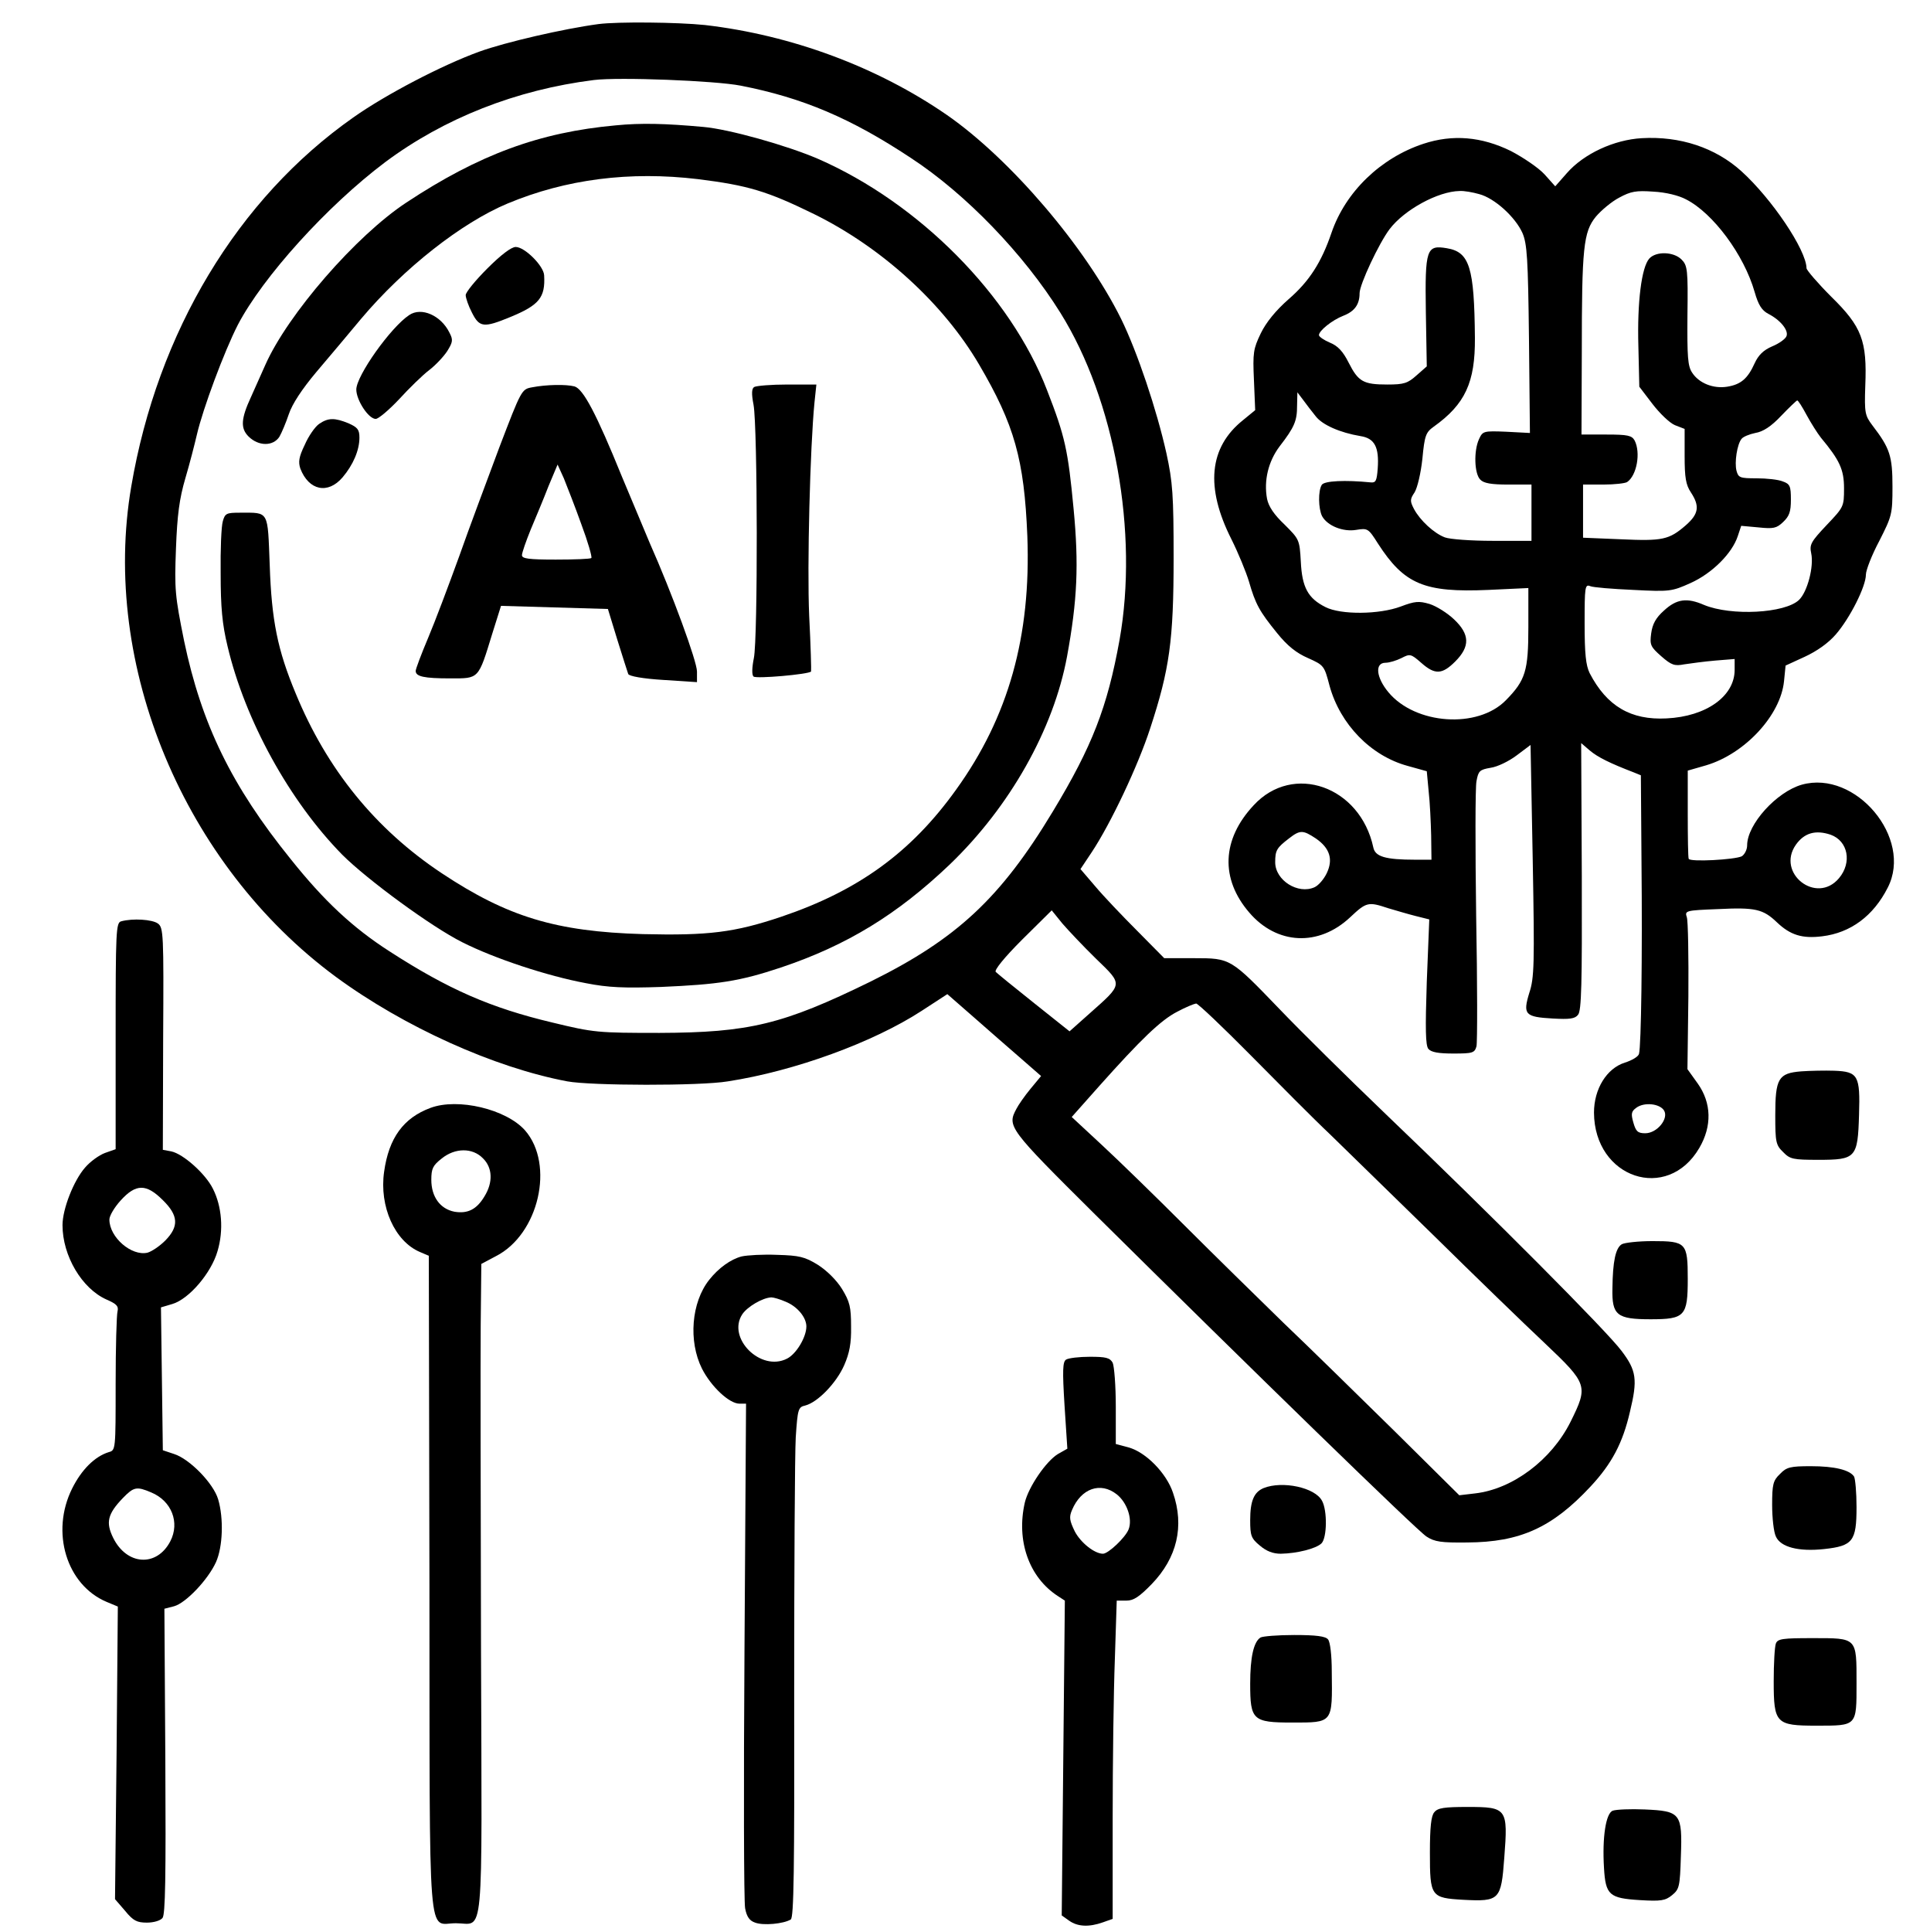
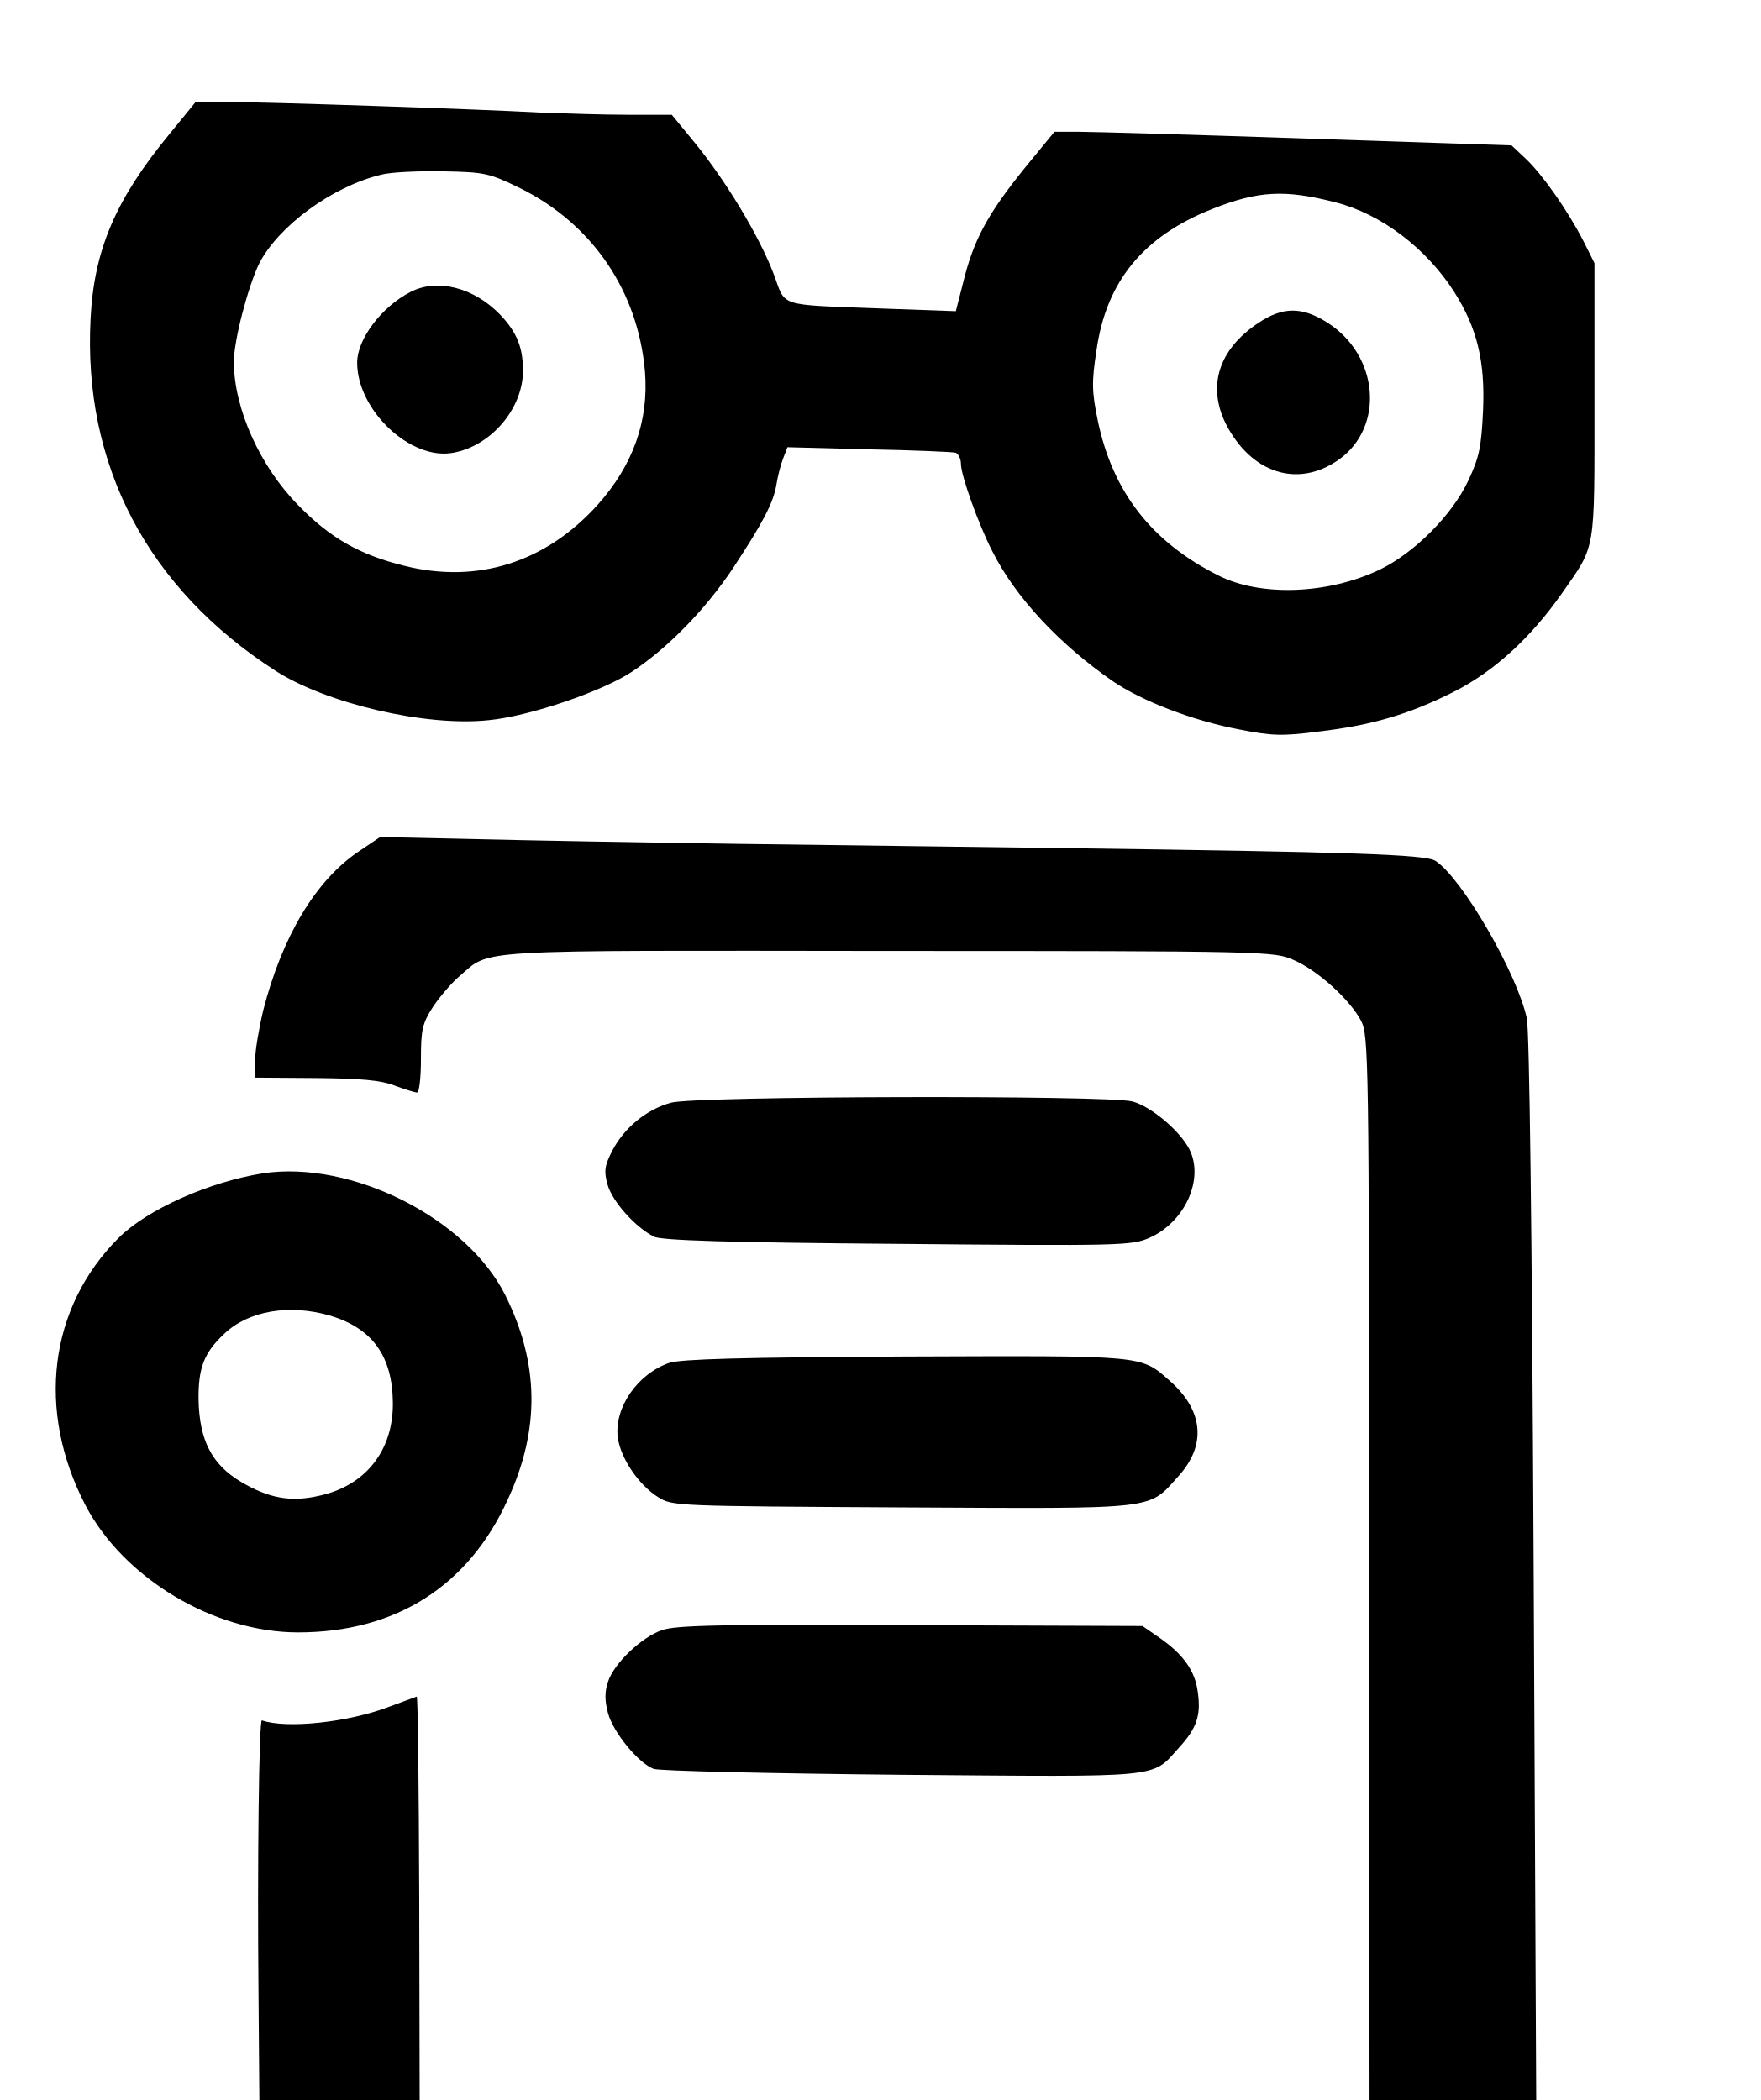
- <svg xmlns="http://www.w3.org/2000/svg" version="1.0" width="612pt" height="618pt" viewBox="0 0 612 618" preserveAspectRatio="xMidYMid meet">
-   <g transform="translate(0,618) scale(0.1,-0.1)" fill="#000000" stroke="none">
-     <path d="M1915 6103 c-112 -15 -298 -58 -381 -88 -119 -43 -301 -138 -404 -211 -370 -260 -626 -686 -710 -1180 -98 -572 169 -1211 655 -1569 218 -160 506 -290 740 -334 75 -14 425 -15 514 0 214 33 465 125 619 225 l83 54 87 -76 c48 -42 115 -101 150 -131 l63 -55 -34 -41 c-19 -23 -39 -52 -45 -64 -30 -56 -26 -62 251 -337 503 -498 1030 -1011 1061 -1031 26 -17 47 -20 131 -19 168 1 271 47 394 179 68 73 103 139 126 239 25 103 21 132 -27 195 -46 62 -411 429 -753 756 -121 116 -274 267 -340 336 -158 164 -157 164 -275 164 l-95 0 -86 87 c-47 47 -108 111 -134 142 l-48 56 36 54 c61 92 148 276 187 396 62 189 75 281 75 545 0 202 -3 243 -23 335 -31 139 -93 324 -145 430 -114 230 -354 511 -557 652 -223 154 -498 256 -775 288 -87 9 -278 11 -340 3z m455 -197 c199 -39 352 -104 544 -231 176 -115 362 -308 479 -496 174 -279 250 -703 189 -1046 -39 -216 -88 -341 -213 -548 -168 -279 -309 -409 -584 -545 -280 -137 -388 -163 -675 -164 -197 0 -210 1 -342 33 -198 47 -333 106 -522 228 -118 76 -209 161 -316 295 -189 234 -285 431 -341 698 -29 144 -31 164 -26 295 4 108 11 160 30 225 14 47 30 110 37 140 19 82 87 265 131 351 80 153 285 380 471 520 189 141 420 232 668 263 80 10 388 -2 470 -18z m1137 -2793 c87 -84 87 -79 -21 -175 l-64 -57 -113 90 c-63 50 -118 95 -123 100 -6 5 27 46 84 103 l95 94 34 -42 c19 -22 67 -73 108 -113z m495 -309 c90 -91 203 -205 253 -252 49 -48 198 -193 330 -322 132 -130 293 -286 358 -347 137 -130 139 -136 82 -251 -61 -122 -185 -215 -305 -229 l-51 -6 -207 205 c-114 112 -274 269 -357 348 -82 80 -224 219 -315 310 -91 91 -209 206 -263 256 l-98 91 88 99 c133 149 197 211 250 238 26 14 53 25 60 26 6 0 85 -75 175 -166z" />
-     <path d="M1970 5779 c-243 -22 -437 -93 -670 -247 -161 -106 -379 -357 -451 -519 -17 -37 -37 -84 -46 -103 -32 -69 -34 -100 -8 -126 32 -32 79 -32 99 -1 7 12 21 45 30 72 11 33 42 80 89 136 40 47 104 123 143 170 136 161 320 306 468 368 187 78 391 104 609 78 160 -20 221 -38 372 -112 217 -107 413 -286 527 -480 114 -194 145 -305 155 -550 12 -320 -60 -578 -228 -811 -144 -201 -313 -323 -558 -406 -151 -51 -235 -61 -444 -56 -278 8 -433 55 -644 195 -212 141 -367 332 -467 575 -58 139 -77 233 -83 410 -7 177 -1 168 -95 168 -43 0 -48 -2 -55 -27 -5 -16 -8 -91 -7 -168 0 -107 5 -162 22 -232 56 -237 198 -495 367 -667 80 -80 286 -231 384 -280 103 -52 272 -108 396 -131 71 -14 122 -16 240 -12 184 8 251 18 383 62 212 71 373 170 540 329 194 186 333 434 376 666 33 180 38 294 21 472 -18 189 -27 231 -85 380 -117 304 -410 599 -733 740 -100 43 -285 95 -367 102 -121 11 -199 13 -280 5z" />
-     <path d="M1559 5321 c-38 -38 -69 -76 -69 -85 0 -9 9 -35 20 -56 24 -48 38 -49 123 -14 92 38 112 62 108 133 -1 30 -62 91 -91 91 -14 0 -47 -25 -91 -69z" />
-     <path d="M1309 5172 c-59 -39 -169 -194 -169 -238 0 -34 39 -94 62 -94 9 0 43 29 75 63 32 35 75 77 96 93 21 16 47 44 58 61 18 29 19 36 7 59 -27 55 -90 83 -129 56z" />
-     <path d="M1702 4941 c-33 -6 -34 -8 -104 -191 -38 -102 -97 -259 -129 -350 -33 -91 -77 -208 -99 -260 -22 -52 -40 -100 -40 -106 0 -18 26 -24 111 -24 92 0 89 -4 134 143 l28 89 171 -5 171 -5 30 -98 c17 -55 33 -104 35 -110 3 -7 47 -15 113 -19 l107 -7 0 34 c0 32 -78 246 -152 413 -16 39 -56 133 -88 210 -82 202 -124 281 -152 289 -27 7 -90 6 -136 -3z m158 -438 c21 -56 35 -105 32 -108 -3 -3 -54 -5 -114 -5 -86 0 -108 3 -108 14 0 8 13 45 28 82 16 38 42 100 57 139 l29 69 20 -44 c10 -25 36 -91 56 -147z" />
-     <path d="M2413 4942 c-8 -5 -9 -21 -2 -57 13 -72 14 -748 1 -810 -6 -30 -7 -54 -1 -59 7 -8 177 7 184 16 1 2 -1 82 -6 178 -7 160 3 542 17 683 l6 57 -93 0 c-52 0 -99 -4 -106 -8z" />
-     <path d="M1021 4824 c-13 -9 -34 -39 -46 -67 -19 -39 -21 -55 -14 -76 27 -70 88 -83 135 -28 34 40 54 87 54 127 0 26 -6 33 -35 46 -44 18 -65 18 -94 -2z" />
-     <path d="M4554 5720 c-136 -45 -249 -153 -294 -285 -32 -94 -71 -155 -137 -212 -41 -36 -72 -74 -89 -109 -24 -50 -26 -62 -22 -150 l4 -96 -39 -32 c-109 -87 -121 -215 -37 -381 22 -44 47 -105 56 -135 21 -73 34 -96 90 -165 33 -41 62 -64 99 -80 51 -23 52 -24 69 -89 34 -123 132 -224 250 -256 l61 -17 6 -64 c4 -35 7 -99 8 -141 l1 -78 -52 0 c-96 0 -128 10 -134 39 -42 196 -257 272 -383 135 -102 -109 -107 -235 -14 -343 88 -103 222 -110 323 -15 52 49 58 50 121 29 24 -7 64 -19 88 -25 l44 -11 -8 -200 c-5 -151 -4 -203 5 -214 9 -11 33 -15 80 -15 62 0 68 2 74 23 3 12 3 200 -1 417 -3 217 -3 412 1 431 6 33 10 37 45 43 22 3 59 21 84 40 l44 33 7 -369 c6 -333 5 -376 -11 -424 -21 -69 -14 -77 75 -82 54 -3 71 -1 81 12 11 13 13 98 12 443 l-2 426 28 -24 c25 -21 63 -40 141 -70 l22 -9 2 -277 c3 -303 -1 -589 -8 -614 -2 -9 -23 -21 -45 -28 -58 -18 -99 -84 -99 -160 1 -210 235 -288 337 -113 41 70 39 144 -5 206 l-33 46 3 233 c1 127 -1 242 -5 253 -7 21 -4 22 100 26 119 6 144 0 188 -42 43 -41 81 -53 145 -45 91 11 164 65 210 156 81 158 -103 377 -275 329 -81 -23 -175 -127 -175 -194 0 -14 -8 -29 -17 -35 -22 -11 -167 -19 -170 -8 -2 4 -3 69 -3 145 l0 137 59 17 c124 37 238 160 249 269 l5 50 61 28 c39 18 76 44 100 72 45 52 96 153 96 191 0 14 19 63 43 108 40 79 42 85 42 173 0 98 -8 123 -64 196 -24 32 -26 40 -23 127 6 144 -11 189 -109 285 -43 43 -79 85 -79 91 -1 59 -111 222 -208 310 -84 76 -197 113 -319 106 -89 -5 -186 -50 -240 -112 l-37 -42 -34 38 c-19 21 -68 54 -108 75 -94 46 -186 54 -280 23z m179 -161 c49 -13 115 -73 138 -124 15 -35 18 -81 21 -340 l3 -300 -76 4 c-73 3 -75 2 -87 -24 -17 -37 -15 -110 4 -129 11 -12 36 -16 90 -16 l74 0 0 -90 0 -90 -124 0 c-69 0 -137 5 -153 11 -35 13 -80 55 -99 91 -13 25 -13 31 2 53 9 15 20 61 25 108 7 74 11 84 36 102 101 72 133 142 132 284 -2 226 -17 275 -90 287 -65 11 -70 -2 -67 -203 l3 -175 -33 -29 c-28 -25 -40 -29 -93 -29 -77 0 -93 9 -124 70 -18 36 -35 54 -60 64 -19 8 -35 19 -35 24 0 14 42 48 78 62 36 14 52 36 52 72 0 28 62 160 96 205 47 62 155 121 224 122 14 1 42 -4 63 -10z m662 -17 c86 -44 185 -177 219 -296 12 -42 23 -59 44 -70 39 -20 65 -53 58 -71 -3 -9 -24 -24 -46 -33 -28 -12 -44 -28 -56 -54 -22 -49 -44 -68 -88 -75 -44 -7 -90 11 -112 45 -14 21 -16 50 -15 183 2 147 0 160 -19 179 -25 25 -81 27 -103 3 -25 -28 -39 -140 -35 -280 l3 -130 42 -55 c23 -30 55 -61 72 -68 l31 -12 0 -87 c0 -69 4 -92 20 -116 29 -44 25 -69 -16 -105 -54 -47 -75 -51 -208 -45 l-121 5 0 85 0 85 65 0 c36 0 70 4 76 8 31 21 44 94 24 133 -9 16 -22 19 -90 19 l-80 0 1 263 c0 334 5 385 45 434 17 20 50 48 75 61 37 20 54 23 109 19 39 -2 81 -12 105 -25z m-1185 -694 c21 -27 77 -52 143 -63 45 -7 60 -35 55 -104 -3 -39 -6 -46 -23 -44 -81 8 -148 5 -156 -8 -12 -19 -11 -76 1 -100 17 -31 67 -51 109 -44 37 6 39 5 70 -44 84 -130 148 -157 353 -148 l128 6 0 -125 c0 -140 -9 -170 -72 -234 -90 -92 -290 -78 -376 26 -39 47 -44 94 -9 94 12 0 35 7 51 15 27 14 30 14 63 -15 44 -39 67 -38 109 4 48 48 47 87 -4 135 -21 20 -56 42 -78 49 -34 10 -47 9 -92 -8 -69 -26 -192 -27 -241 -2 -56 28 -75 63 -79 145 -4 71 -5 72 -52 119 -34 32 -51 58 -56 82 -11 59 4 120 40 168 48 62 56 82 56 130 l1 43 19 -25 c10 -14 28 -37 40 -52z m1570 5 c14 -26 35 -59 46 -73 60 -72 74 -102 74 -162 0 -59 -1 -60 -56 -118 -50 -53 -55 -62 -49 -90 9 -42 -12 -123 -39 -149 -45 -43 -217 -52 -304 -16 -55 24 -88 19 -128 -18 -26 -23 -37 -43 -41 -73 -5 -37 -2 -43 32 -73 33 -29 43 -32 74 -26 20 3 64 9 99 12 l62 5 0 -35 c0 -84 -91 -149 -218 -155 -114 -6 -191 39 -246 145 -12 25 -16 61 -16 159 0 116 1 126 18 119 9 -4 71 -9 138 -12 116 -6 123 -5 183 22 69 31 133 95 151 150 l11 33 55 -5 c48 -5 58 -3 79 17 20 19 25 33 25 72 0 43 -3 50 -26 58 -14 6 -52 10 -84 10 -53 0 -58 2 -64 24 -7 27 2 85 16 102 5 7 25 15 44 19 25 4 51 21 83 55 25 26 48 48 51 49 3 1 16 -20 30 -46z m-1570 -1355 c45 -31 56 -67 35 -111 -9 -19 -26 -39 -39 -45 -53 -24 -126 22 -126 80 0 38 5 46 44 76 36 28 45 27 86 0z m1647 12 c56 -20 69 -89 27 -139 -72 -86 -202 16 -138 107 27 38 63 48 111 32z m-533 -882 c16 -26 -22 -73 -60 -73 -24 0 -30 6 -38 34 -8 28 -7 36 10 48 25 18 74 13 88 -9z" />
-     <path d="M388 3233 c-17 -4 -18 -30 -18 -367 l0 -362 -34 -12 c-19 -7 -48 -28 -64 -47 -36 -41 -72 -132 -72 -184 0 -98 62 -203 141 -238 32 -14 39 -21 35 -38 -3 -11 -6 -115 -6 -232 0 -211 0 -212 -22 -218 -45 -14 -87 -56 -117 -116 -70 -140 -18 -309 110 -363 l36 -15 -4 -468 -5 -468 32 -37 c26 -32 38 -38 70 -38 21 0 43 6 50 15 9 11 11 130 9 502 l-3 487 31 8 c37 10 108 84 134 141 22 49 25 140 7 201 -15 51 -91 129 -141 145 l-36 12 -3 229 -3 228 37 11 c53 16 124 99 144 169 20 67 14 143 -15 200 -24 48 -95 111 -133 119 l-27 5 1 355 c2 337 1 356 -17 369 -18 13 -80 17 -117 7z m133 -892 c50 -49 52 -84 8 -129 -18 -18 -43 -35 -57 -39 -51 -12 -122 49 -122 106 0 12 16 39 36 61 49 54 82 54 135 1z m-37 -935 c65 -27 92 -96 61 -156 -43 -83 -139 -78 -183 11 -24 49 -18 76 31 127 35 36 44 38 91 18z" />
-     <path d="M5763 2753 c-73 -6 -83 -22 -83 -141 0 -85 2 -95 25 -117 22 -23 32 -25 113 -25 120 0 126 6 130 144 4 126 -3 138 -79 141 -30 1 -78 0 -106 -2z" />
-     <path d="M1377 2636 c-86 -32 -133 -96 -148 -204 -16 -111 34 -223 115 -257 l28 -12 2 -1051 c1 -1189 -7 -1083 85 -1084 91 0 83 -83 80 872 -1 465 -2 933 -1 1041 l2 196 47 25 c137 70 188 293 93 402 -60 68 -215 105 -303 72z m168 -161 c31 -30 33 -77 5 -122 -25 -42 -54 -56 -96 -49 -46 9 -74 48 -74 102 0 36 5 46 33 68 43 35 99 35 132 1z" />
-     <path d="M5189 2200 c-20 -12 -29 -55 -30 -141 -2 -86 14 -99 122 -99 110 0 119 10 119 129 0 116 -5 121 -113 121 -45 0 -89 -5 -98 -10z" />
-     <path d="M2373 2161 c-35 -9 -74 -37 -104 -75 -57 -72 -67 -196 -23 -284 29 -57 87 -112 120 -112 l21 0 -5 -788 c-3 -434 -2 -805 2 -826 5 -27 14 -40 32 -46 26 -10 91 -4 114 10 10 6 12 158 11 726 0 396 2 763 5 816 6 91 8 97 30 102 40 10 100 72 125 129 17 39 23 70 22 124 0 62 -4 79 -29 120 -18 29 -49 59 -77 77 -42 26 -60 30 -130 32 -45 2 -96 -1 -114 -5z m141 -145 c37 -15 66 -50 66 -79 0 -34 -32 -88 -62 -103 -84 -43 -193 66 -143 142 16 24 65 53 93 54 7 0 28 -6 46 -14z" />
-     <path d="M3411 1831 c-11 -7 -12 -34 -5 -147 l9 -138 -30 -17 c-38 -23 -94 -105 -106 -155 -28 -122 13 -239 105 -299 l23 -15 -5 -504 -5 -503 24 -17 c27 -19 63 -21 108 -5 l31 11 0 321 c0 177 3 406 7 510 l6 187 31 0 c23 0 41 12 81 53 81 84 105 185 68 292 -21 63 -87 130 -142 145 l-41 11 0 120 c0 66 -5 129 -10 140 -9 16 -22 19 -73 19 -34 0 -68 -4 -76 -9z m162 -431 c33 -26 51 -79 38 -112 -10 -26 -65 -78 -82 -78 -27 0 -71 35 -90 71 -17 35 -19 46 -9 69 29 69 91 91 143 50z" />
-     <path d="M5695 1465 c-22 -21 -25 -33 -25 -99 0 -41 5 -87 12 -101 15 -34 73 -49 155 -40 91 10 103 25 103 134 0 47 -4 91 -8 98 -14 21 -62 33 -138 33 -66 0 -78 -3 -99 -25z" />
-     <path d="M4043 1420 c-31 -13 -43 -41 -43 -103 0 -49 3 -58 31 -81 21 -18 42 -26 67 -26 52 1 112 16 130 33 18 18 19 105 2 136 -22 43 -127 65 -187 41z" />
-     <path d="M4033 942 c-22 -14 -33 -63 -33 -148 0 -116 8 -124 134 -124 132 0 129 -3 127 164 0 51 -5 94 -12 102 -8 10 -38 14 -108 14 -53 0 -101 -4 -108 -8z" />
-     <path d="M5682 923 c-4 -10 -7 -65 -7 -121 0 -135 7 -142 137 -142 130 0 128 -2 128 135 0 148 3 145 -141 145 -95 0 -111 -2 -117 -17z" />
-     <path d="M4589 383 c-10 -11 -14 -48 -14 -129 0 -141 3 -145 107 -151 116 -6 121 -1 131 135 12 157 9 162 -117 162 -75 0 -96 -3 -107 -17z" />
-     <path d="M5160 388 c-22 -8 -34 -85 -28 -183 5 -87 17 -97 115 -103 67 -4 81 -2 103 16 23 19 25 27 28 124 5 138 -1 145 -116 150 -45 2 -91 0 -102 -4z" />
+ <svg xmlns="http://www.w3.org/2000/svg" version="1.0" width="414pt" height="494pt" viewBox="0 0 414 494" preserveAspectRatio="xMidYMid meet">
+   <g transform="translate(0,494) scale(0.1,-0.1)" fill="#000000" stroke="none">
+     <path d="M398 4624 c-126 -153 -177 -272 -185 -434 -18 -344 134 -634 435 -828 120 -77 354 -132 502 -116 94 9 265 67 335 113 85 56 173 146 238 243 71 108 96 155 103 198 3 19 10 47 16 62 l10 26 191 -5 c106 -2 198 -6 205 -8 6 -3 12 -14 12 -26 0 -27 41 -142 74 -206 54 -108 158 -219 284 -306 68 -46 186 -92 297 -113 76 -15 100 -16 185 -5 128 15 214 41 318 93 95 48 181 126 256 233 80 115 76 91 76 452 l0 324 -26 52 c-37 72 -96 156 -135 193 l-34 32 -480 16 c-264 9 -506 16 -537 16 l-58 0 -55 -67 c-94 -114 -130 -176 -155 -269 l-22 -86 -167 6 c-259 10 -231 2 -262 83 -34 89 -113 219 -184 306 l-55 67 -103 0 c-56 0 -147 3 -202 5 -165 9 -650 25 -735 25 l-80 0 -62 -76z m826 -127 c169 -84 277 -242 293 -432 9 -115 -28 -219 -111 -312 -122 -136 -283 -187 -455 -144 -105 26 -174 65 -249 142 -90 91 -152 228 -152 338 0 51 34 179 60 232 46 88 171 180 286 208 22 6 87 9 145 8 100 -2 109 -4 183 -40z m1917 -33 c107 -27 214 -108 280 -212 53 -84 72 -162 67 -277 -4 -87 -9 -111 -35 -166 -38 -81 -127 -170 -208 -209 -121 -58 -280 -64 -379 -14 -158 79 -249 197 -284 364 -14 68 -15 90 -3 167 23 161 110 267 271 331 108 43 171 47 291 16z" />
+     <path d="M965 4253 c-68 -35 -125 -111 -125 -166 0 -112 126 -231 226 -212 89 16 164 104 164 193 0 54 -14 90 -53 131 -62 65 -149 87 -212 54z" />
+     <path d="M2959 4180 c-93 -62 -120 -148 -76 -237 60 -117 170 -152 266 -84 108 77 94 245 -27 322 -60 38 -105 38 -163 -1z" />
+     <path d="M845 2938 c-102 -68 -181 -200 -226 -375 -10 -42 -19 -95 -19 -117 l0 -41 143 -1 c106 -1 153 -5 186 -18 24 -9 47 -16 52 -16 5 0 9 35 9 78 0 69 3 84 28 123 16 24 44 57 63 73 75 64 15 60 1010 59 888 0 906 -1 951 -21 58 -25 133 -94 159 -143 18 -36 19 -80 19 -1288 l1 -1251 196 0 196 0 -6 1247 c-4 810 -10 1265 -16 1297 -23 107 -153 331 -215 371 -23 15 -197 21 -881 30 -209 3 -553 7 -765 10 -212 3 -486 8 -610 11 l-226 5 -49 -33z" />
+     <path d="M1578 2346 c-58 -16 -110 -59 -138 -113 -18 -35 -20 -48 -11 -80 11 -39 65 -100 109 -122 16 -9 179 -14 572 -17 528 -5 551 -4 593 14 84 37 130 139 94 209 -23 44 -91 101 -134 112 -60 15 -1027 13 -1085 -3z" />
+     <path d="M619 2180 c-127 -20 -273 -85 -340 -152 -164 -164 -194 -406 -78 -629 90 -172 302 -299 500 -299 229 0 400 108 493 312 77 166 74 322 -6 482 -91 181 -362 317 -569 286z m158 -335 c99 -30 146 -95 147 -205 1 -113 -65 -196 -175 -219 -66 -15 -118 -5 -182 33 -69 41 -98 98 -100 193 -1 75 13 111 60 155 57 55 154 71 250 43z" />
+     <path d="M1574 1734 c-75 -26 -130 -106 -121 -176 7 -49 49 -111 95 -140 34 -21 41 -21 575 -24 608 -3 576 -7 649 74 66 73 58 154 -20 223 -70 62 -54 60 -623 58 -384 -2 -528 -6 -555 -15z" />
+     <path d="M1556 1105 c-48 -17 -112 -78 -126 -121 -8 -24 -8 -44 0 -74 12 -45 71 -117 107 -131 13 -5 276 -11 584 -14 623 -5 586 -9 652 64 42 46 52 76 44 131 -6 49 -34 88 -88 126 l-42 29 -546 2 c-447 2 -553 0 -585 -12z" />
+     <path d="M915 925 c-97 -37 -241 -52 -299 -32 -7 3 -11 -341 -8 -645 l2 -248 188 0 189 0 -1 475 c-1 261 -3 474 -6 474 -3 -1 -32 -12 -65 -24z" />
  </g>
</svg>
